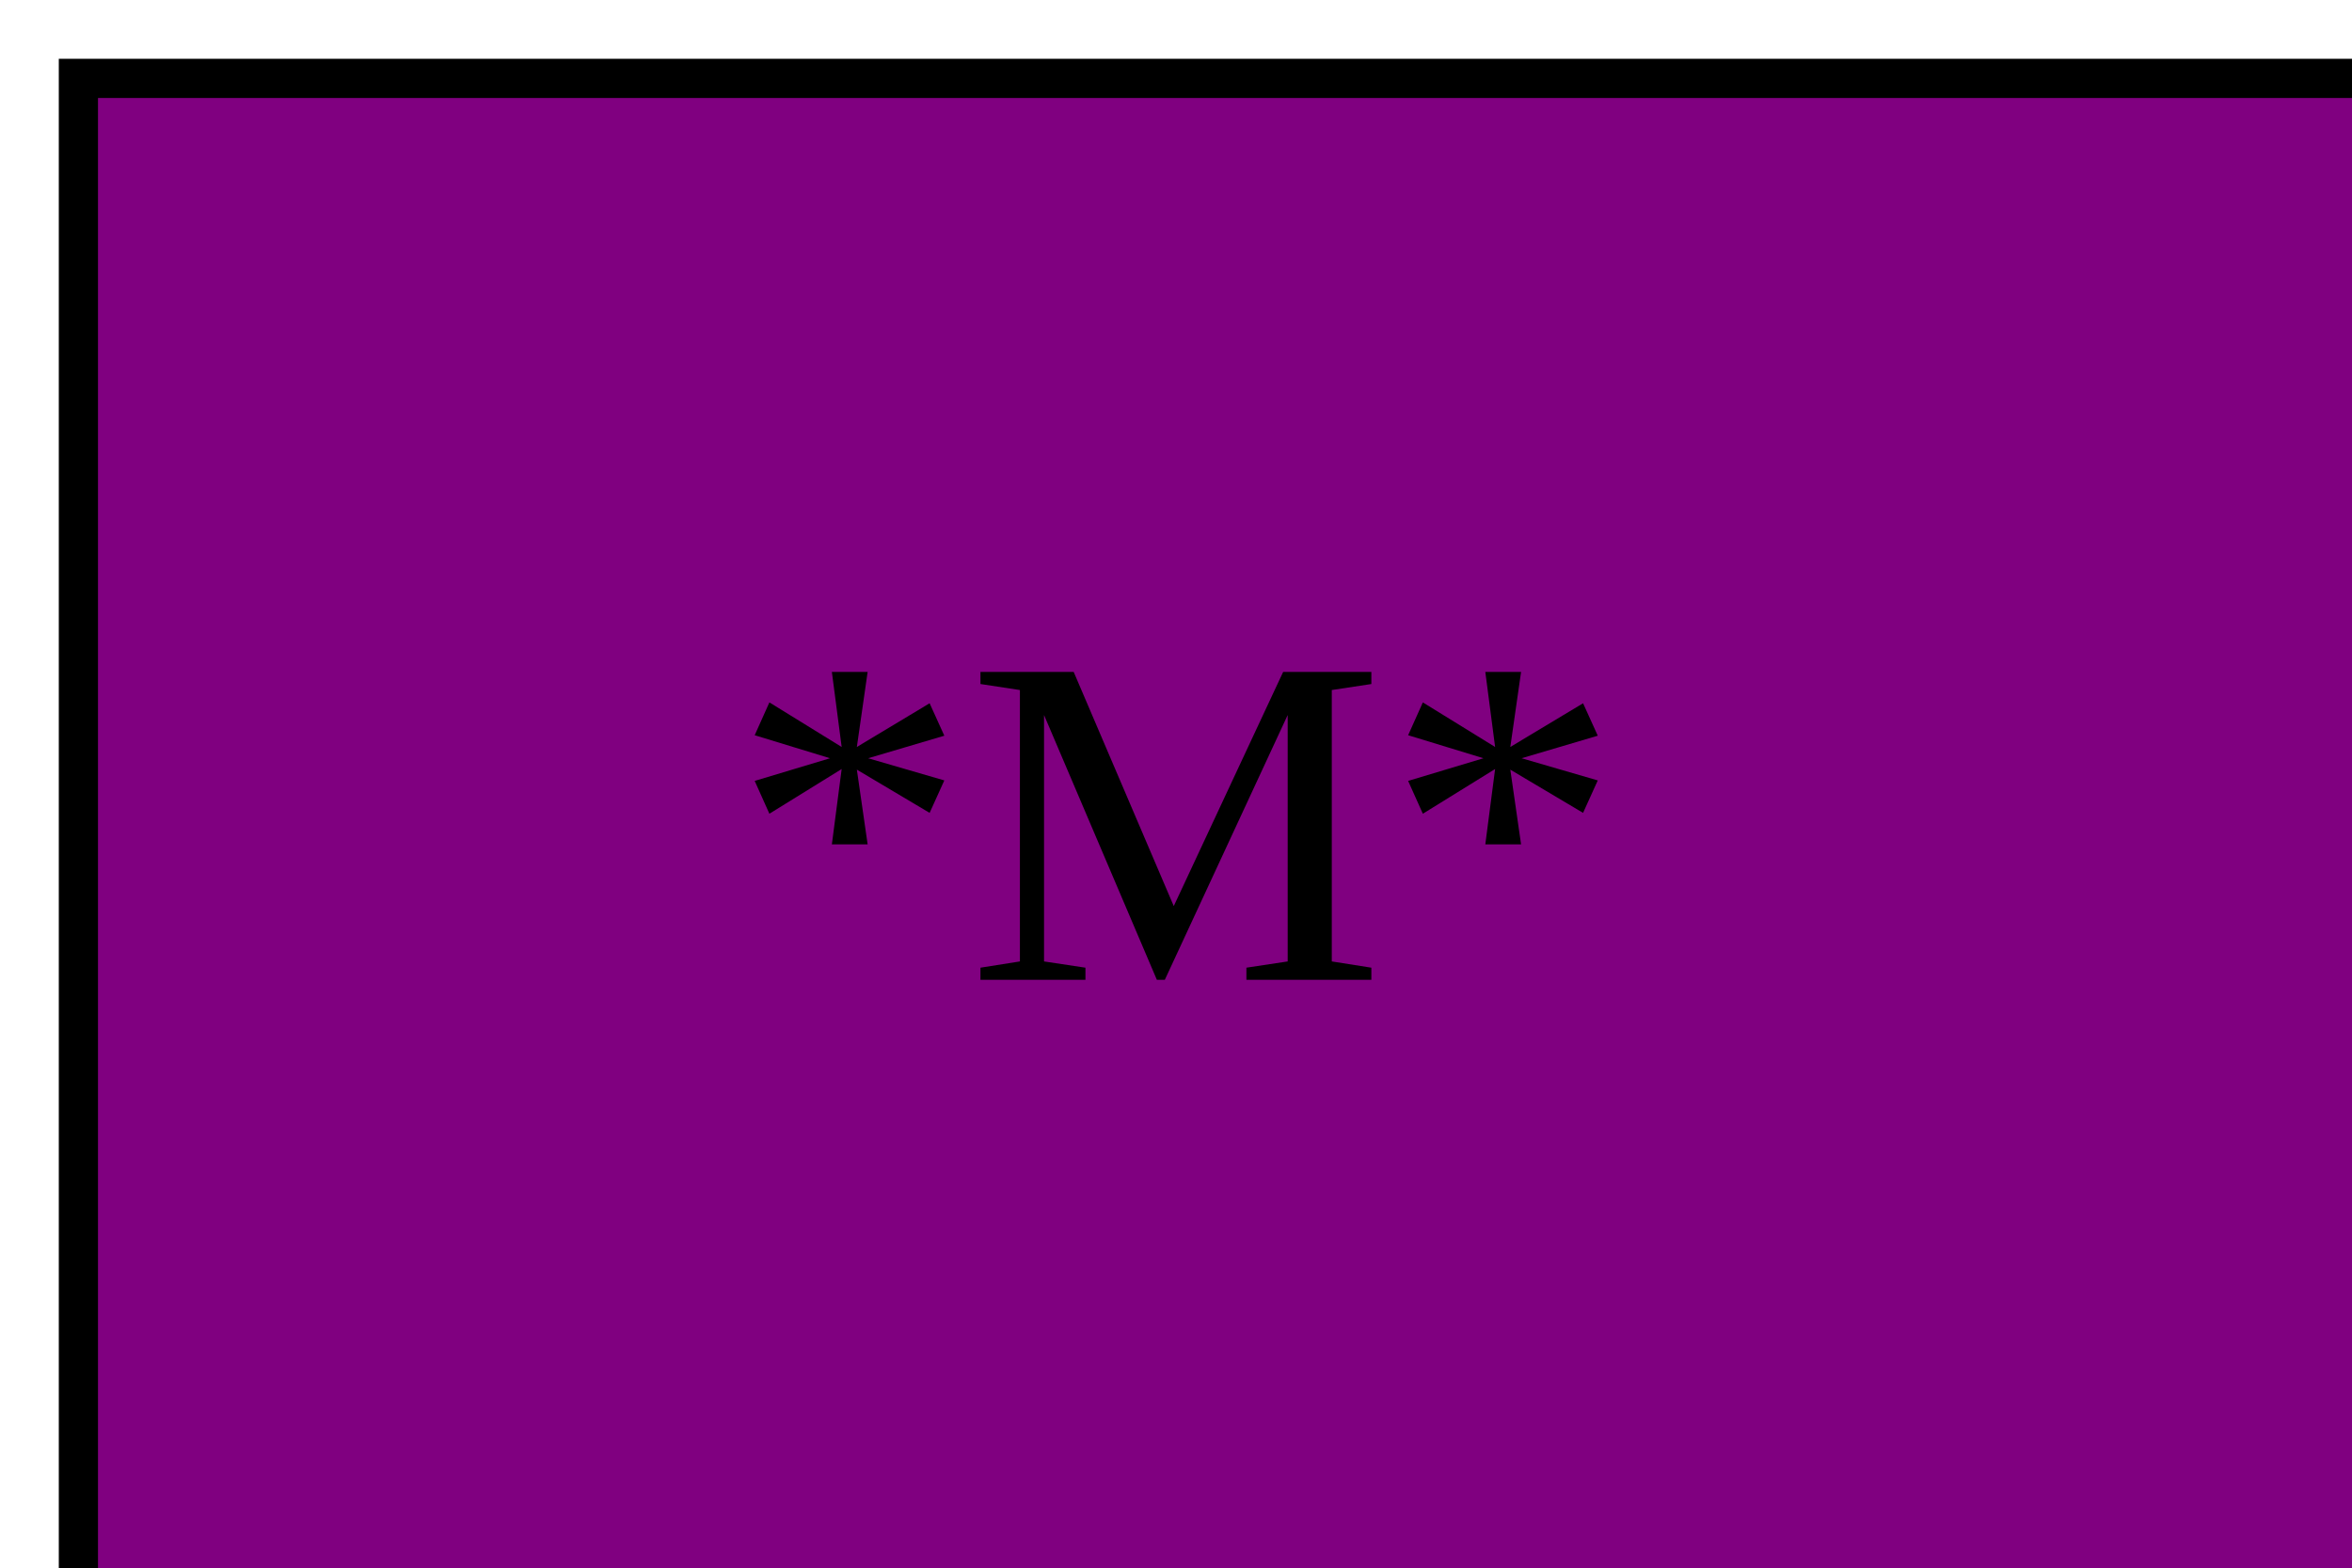
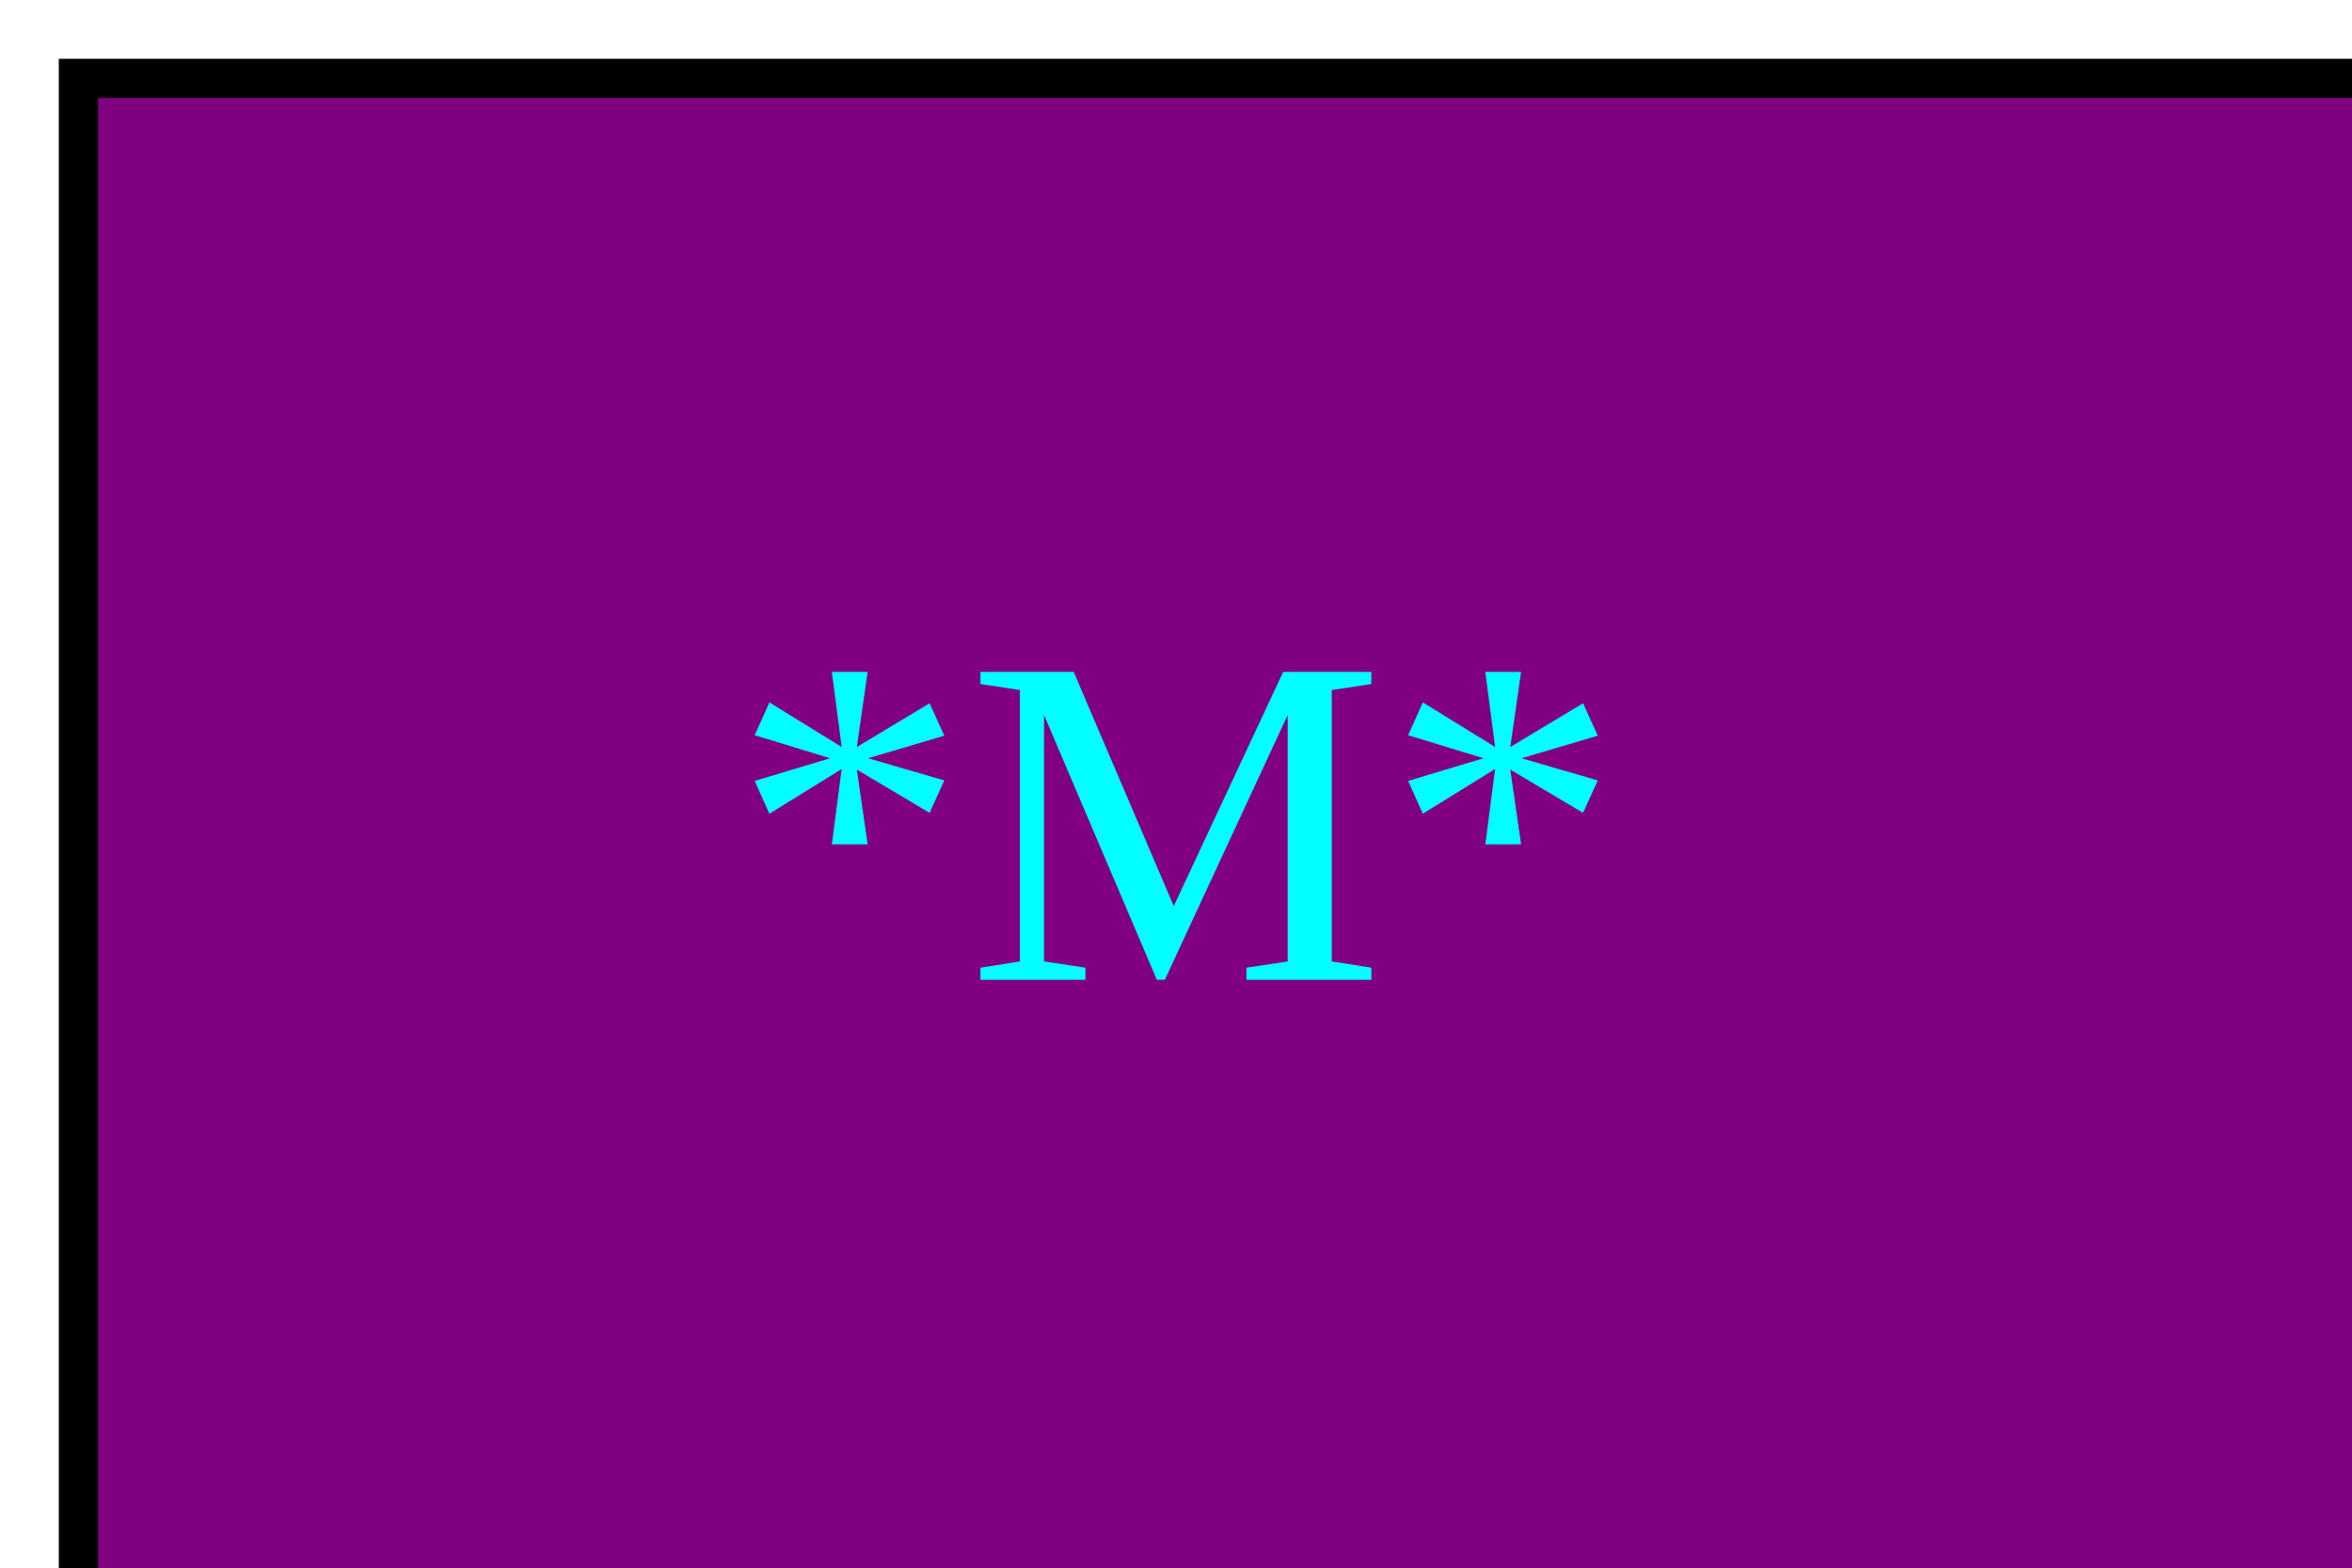
<svg xmlns="http://www.w3.org/2000/svg" version="1.1" width="300" height="200">
  <rect x="10" y="10" width="300" height="200" stroke="black" fill="purple" stroke-width="5" />
-   <text x="150" y="125" font-size="60" text-anchor="middle" fill="lime Green">*M*</text>
+   <text x="150" y="125" font-size="60" text-anchor="middle" fill="cyan">*M*</text>
</svg>
